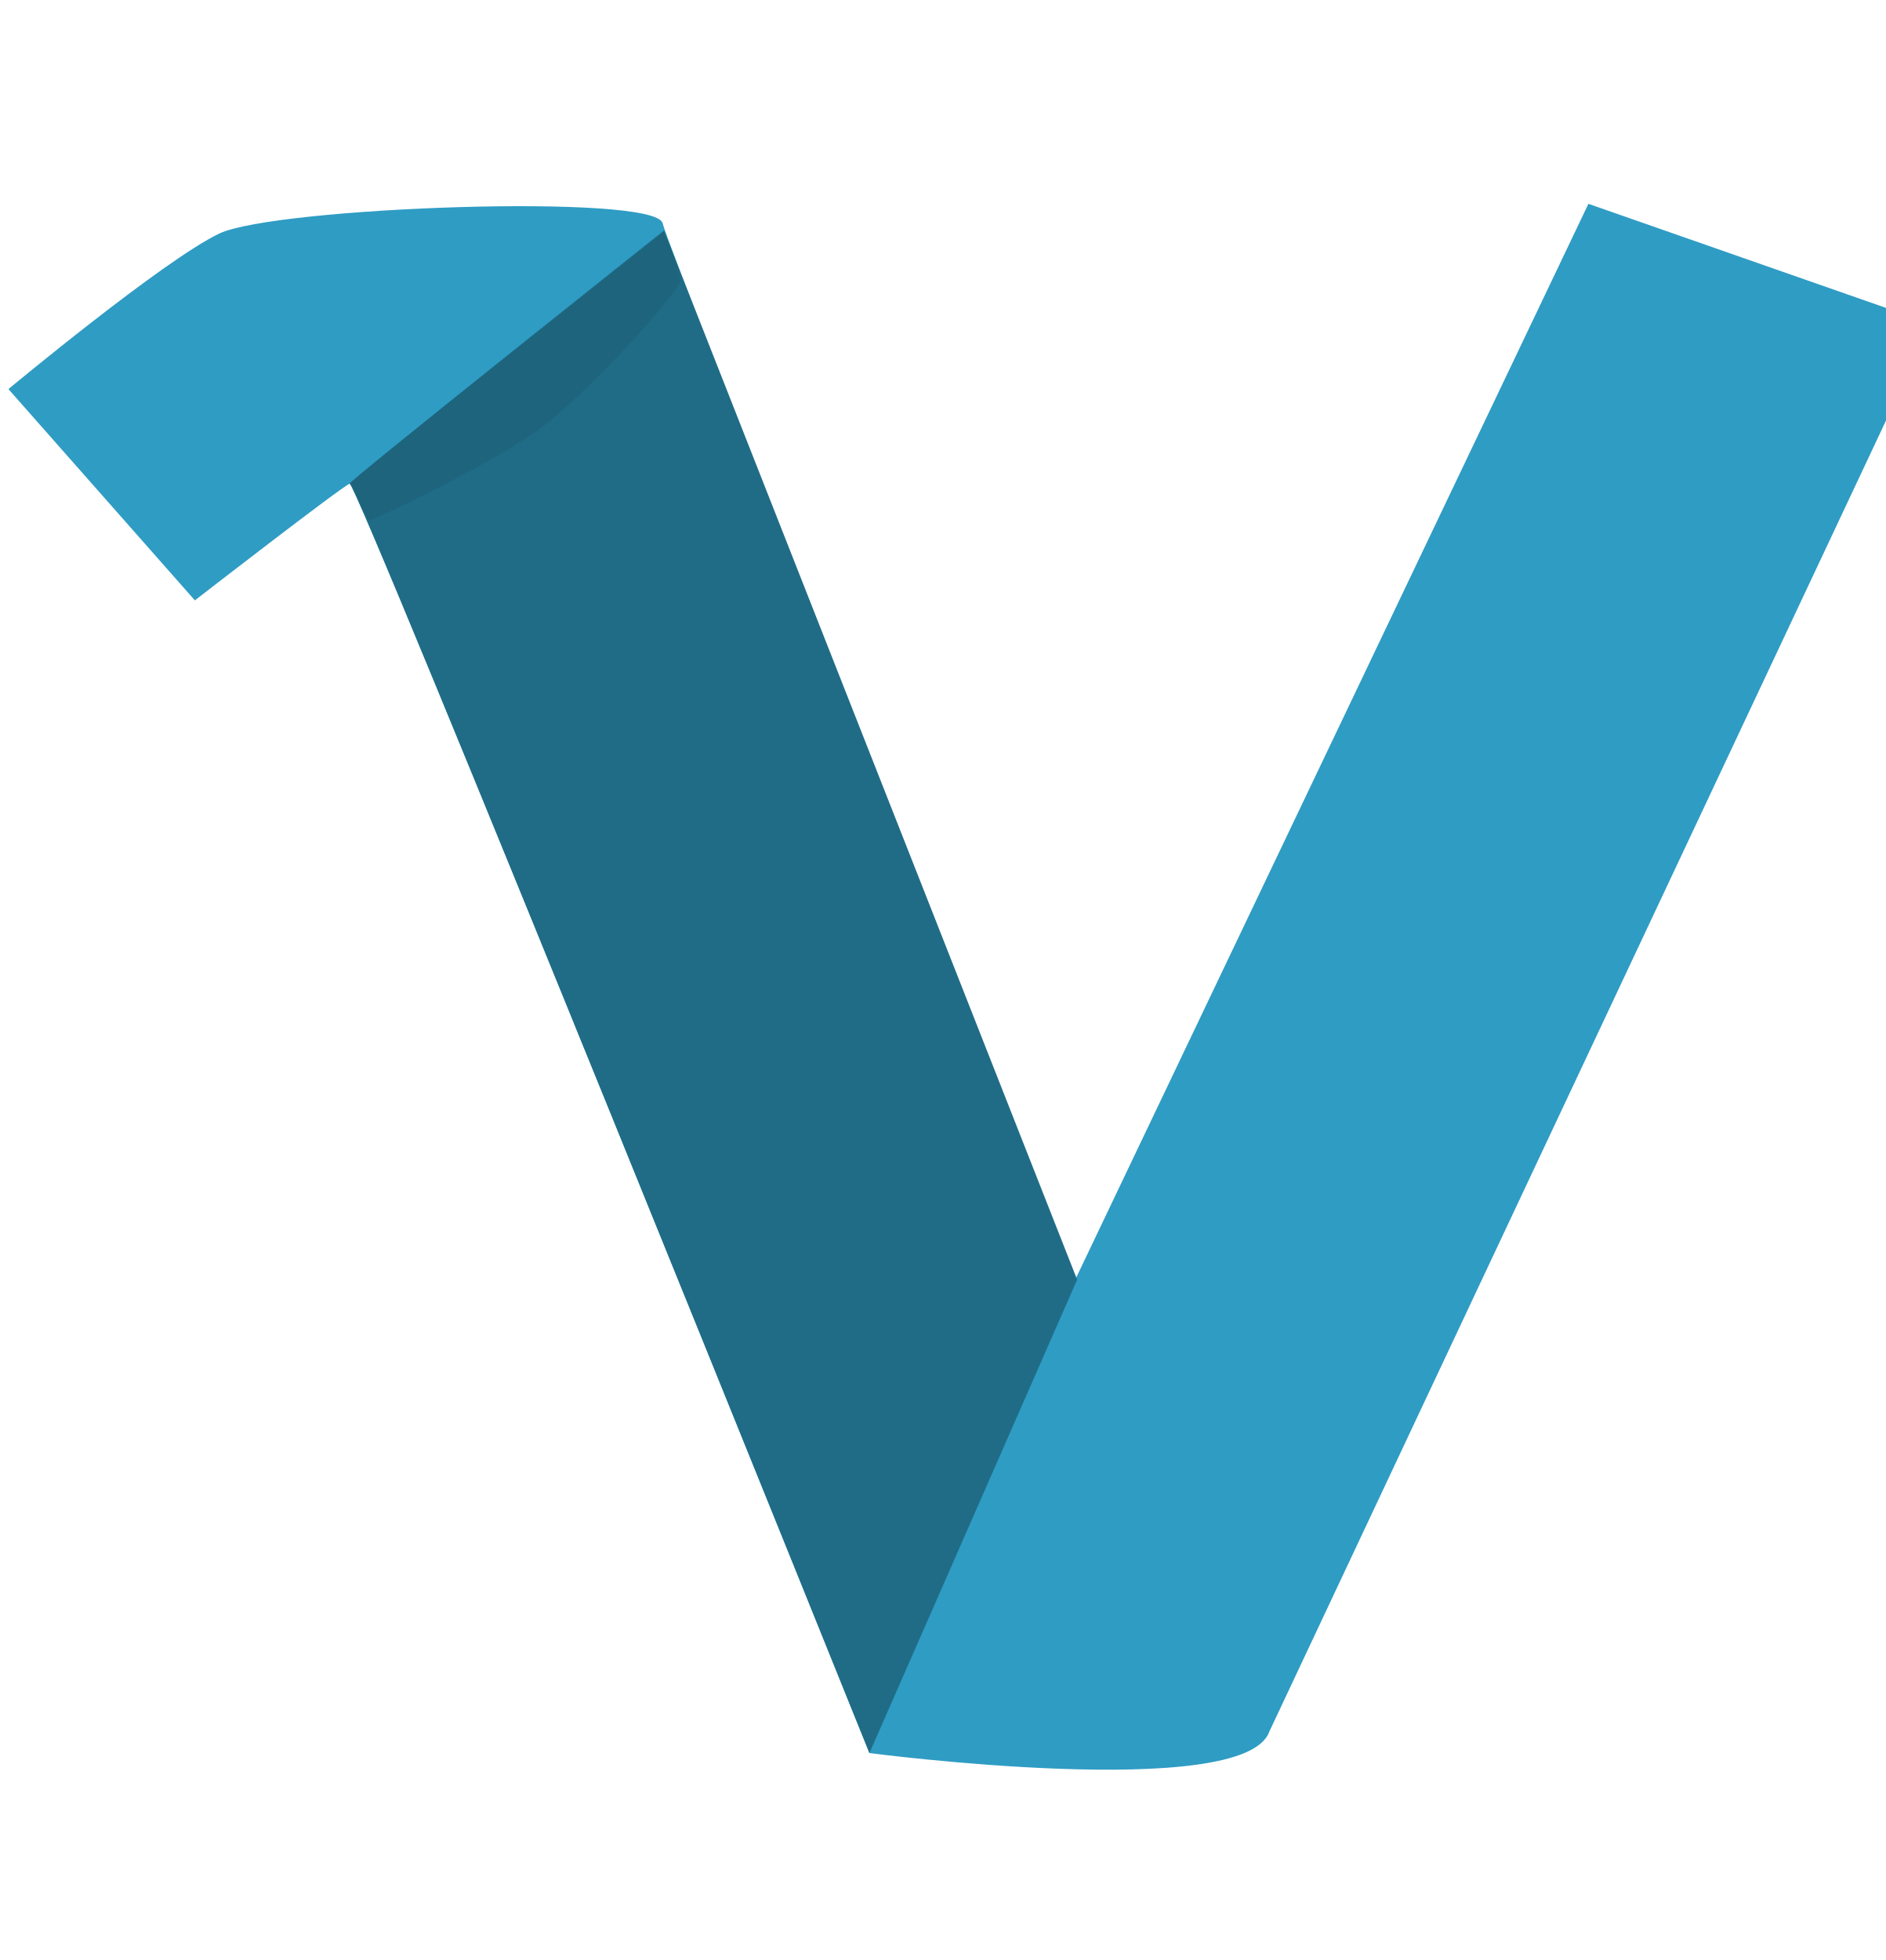
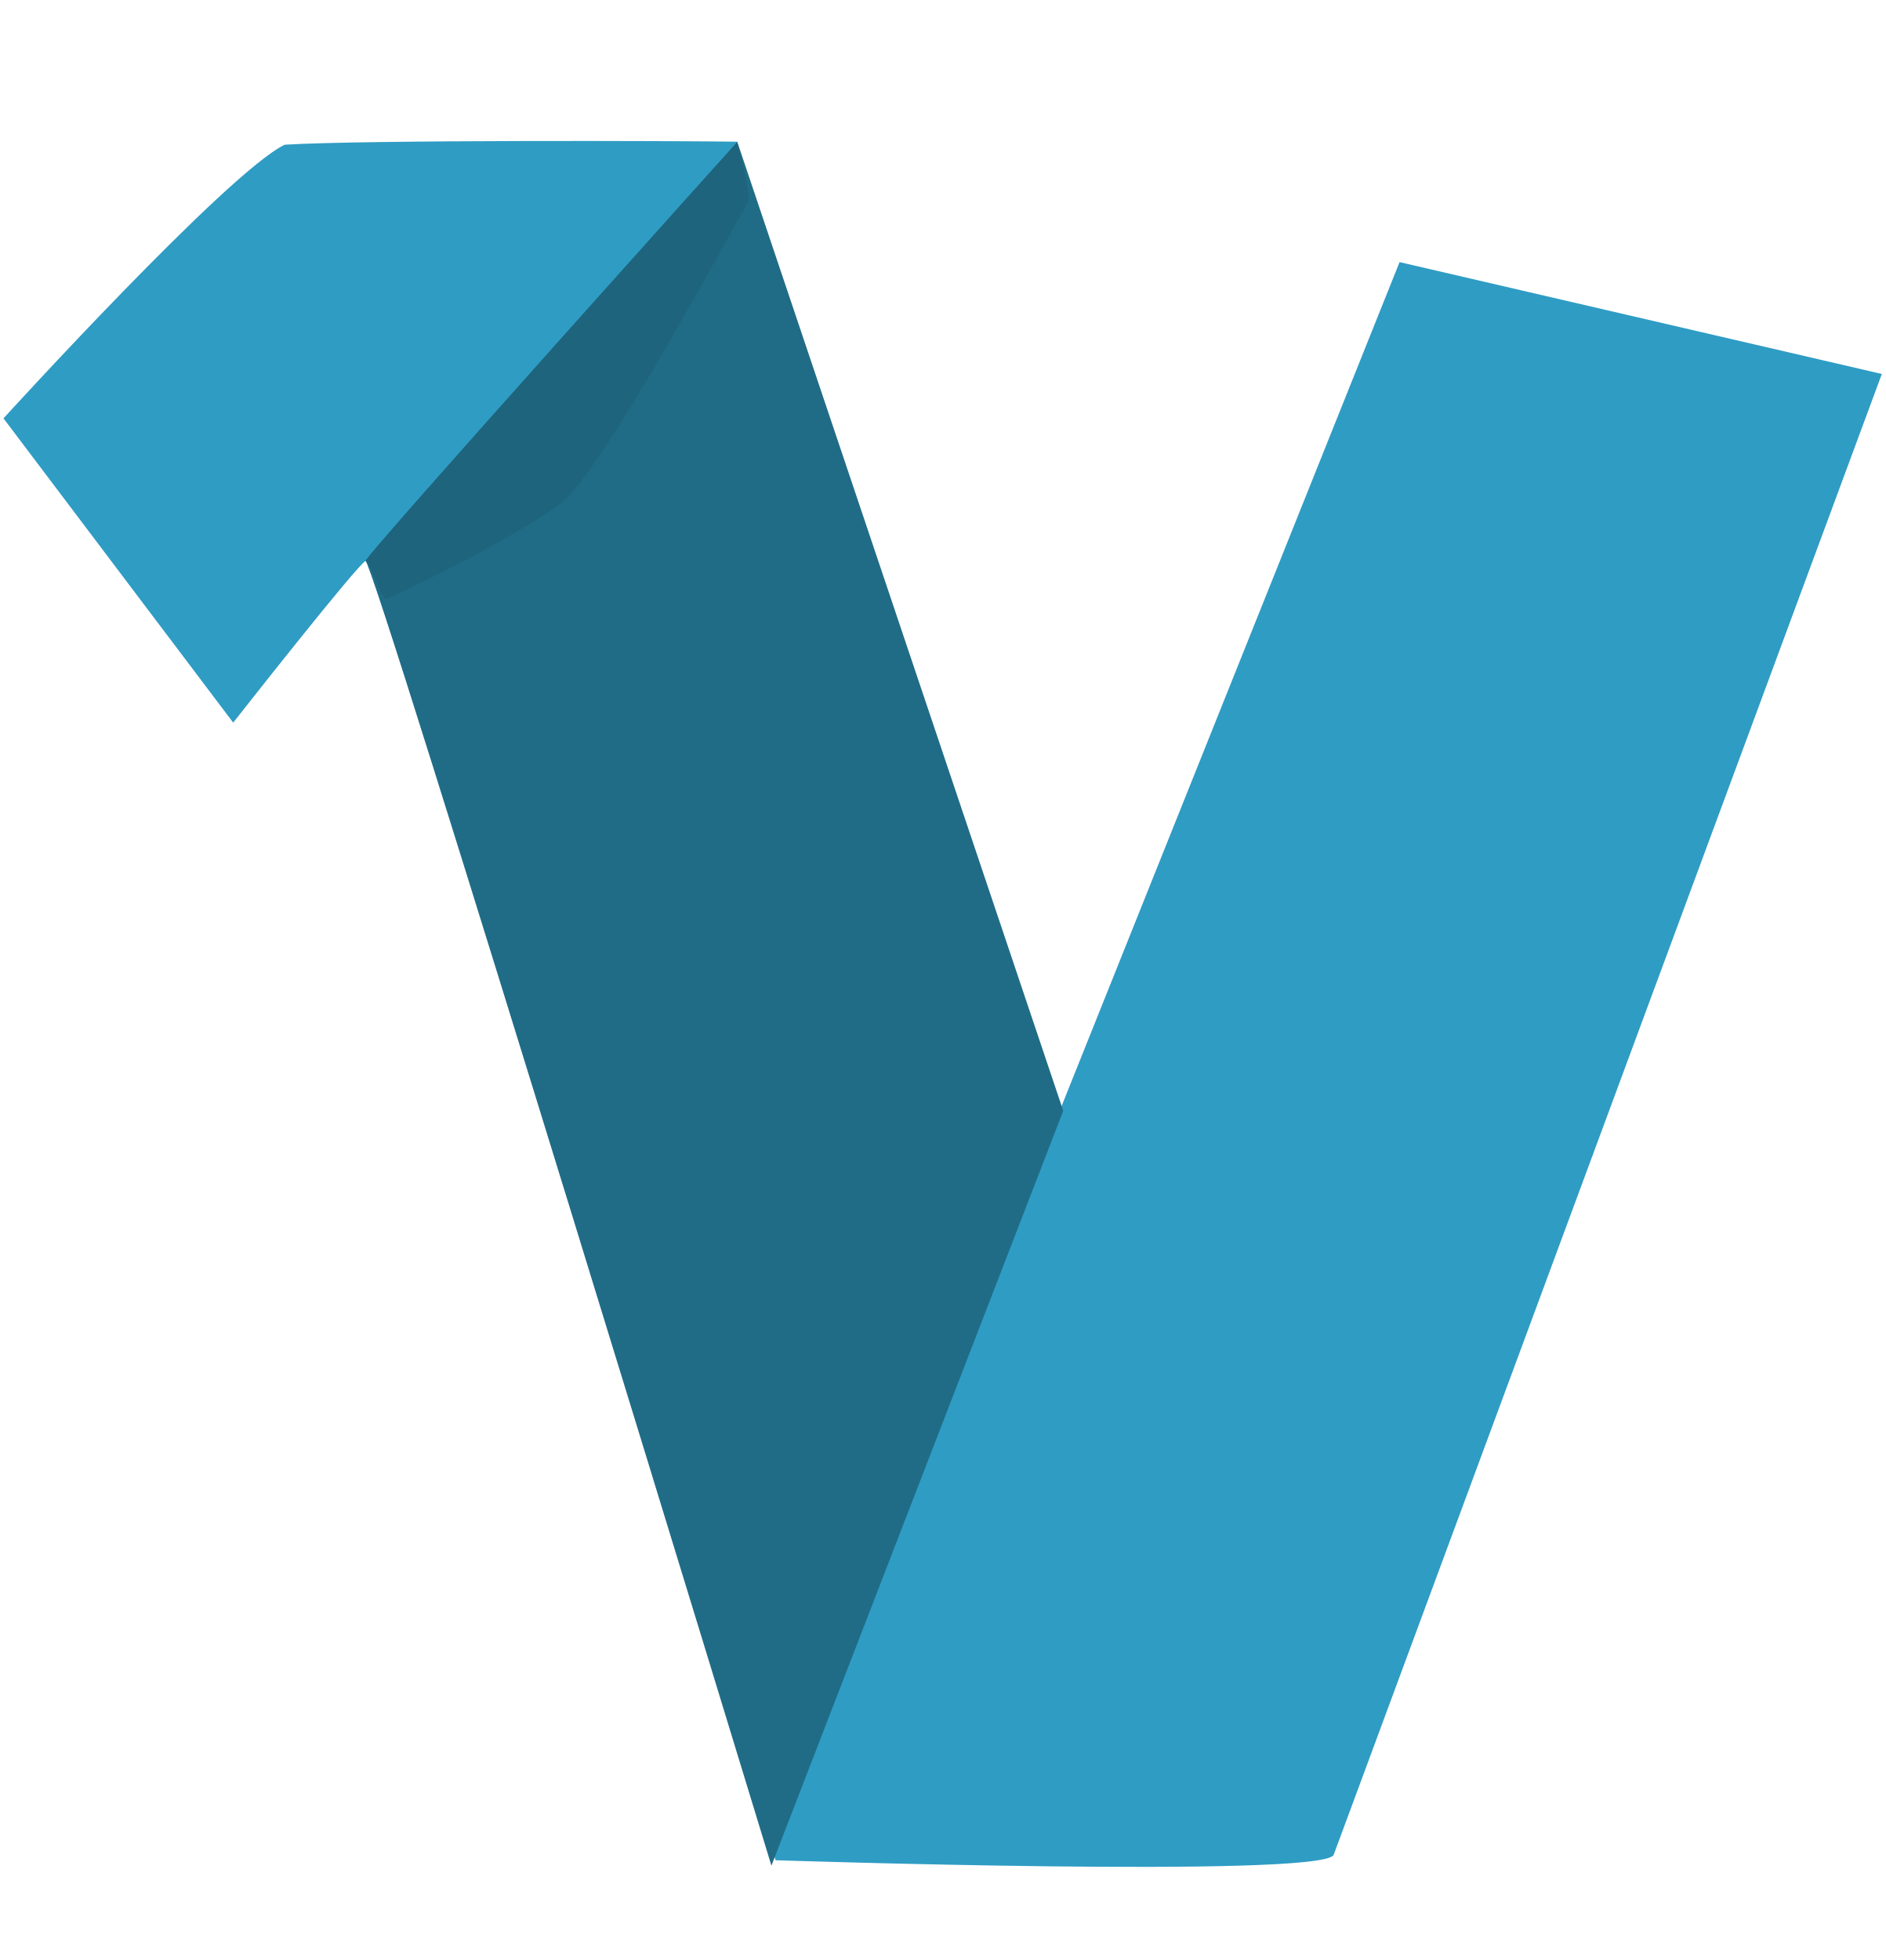
<svg xmlns="http://www.w3.org/2000/svg" width="1080" height="1122.52" viewBox="0 0 285.75 297" version="1.1" id="svg1">
  <defs id="defs1" />
  <g id="layer1">
    <g id="g1">
      <g id="g2" transform="matrix(1.079374,0,0,1.079374,-5.541681,-18.9648)">
-         <path style="font-variation-settings:normal;opacity:1;vector-effect:none;fill:#2f9cc4;fill-opacity:1;stroke-width:0.223;stroke-linecap:butt;stroke-linejoin:miter;stroke-miterlimit:4;stroke-dasharray:none;stroke-dashoffset:0;stroke-opacity:1;-inkscape-stroke:none;stop-color:#000000;stop-opacity:1" d="m 6.319,72.194 c 0,0 21.779,-18.118 29.619,-21.843 7.84,-3.725 61.364,-5.678 62.239,-1.426 0.639,3.105 57.47,148.373 57.891,148.373 L 228.163,46.184 276.336,63.028 183.355,260.677 c -3.535,9.894 -56.142,3.001 -56.142,3.001 0,0 -71.964,-178.512 -72.976,-178.201 -1.012,0.31 -21.741,16.377 -21.741,16.377 z" id="path1" />
-         <path style="font-variation-settings:normal;vector-effect:none;fill:#206c87;fill-opacity:1;stroke-width:0.223;stroke-linecap:butt;stroke-linejoin:miter;stroke-miterlimit:4;stroke-dasharray:none;stroke-dashoffset:0;stroke-opacity:1;-inkscape-stroke:none;stop-color:#000000" d="m 98.368,49.922 58.008,147.298 -29.162,66.459 c 0,0 -71.964,-178.512 -72.976,-178.201 -1.012,0.31 44.129,-35.556 44.129,-35.556 z" id="path1-2" />
-         <path style="font-variation-settings:normal;vector-effect:none;fill:#000000;fill-opacity:0.078;stroke-width:0.223;stroke-linecap:butt;stroke-linejoin:miter;stroke-miterlimit:4;stroke-dasharray:none;stroke-dashoffset:0;stroke-opacity:1;-inkscape-stroke:none;stop-color:#000000" d="m 98.372,50.084 c 0,0 2.667,6.429 2.252,7.116 C 97.992,61.563 86.775,73.402 81.226,77.553 75.677,81.704 62.277,88.441 57.132,90.636 56.502,90.905 54.744,85.322 54.238,85.477 53.227,85.788 98.372,50.084 98.372,50.084 Z" id="path1-2-6" />
+         <path style="font-variation-settings:normal;opacity:1;vector-effect:none;fill:#2f9cc4;fill-opacity:1;stroke-width:0.228;stroke-linecap:butt;stroke-linejoin:miter;stroke-miterlimit:4;stroke-dasharray:none;stroke-dashoffset:0;stroke-opacity:1;-inkscape-stroke:none;stop-color:#000000;stop-opacity:1" d="m 5.624,76.302 c 0,0 31.502,-34.582 39.488,-38.418 11.536,-0.695 55.988,-0.537 63.537,-0.421 C 109.299,40.659 143.167,199.31 143.596,199.31 l 58.05,-144.942 67.718,15.702 -76.985,207.938 c -2.269,3.232 -78.345,0.716 -78.345,0.716 0,0 -56.533,-182.718 -57.563,-182.398 -1.03,0.32 -18.593,22.695 -18.593,22.695 z" id="path1" />
+         <path style="font-variation-settings:normal;vector-effect:none;fill:#206c87;fill-opacity:1;stroke-width:0.228;stroke-linecap:butt;stroke-linejoin:miter;stroke-miterlimit:4;stroke-dasharray:none;stroke-dashoffset:0;stroke-opacity:1;-inkscape-stroke:none;stop-color:#000000" d="M 108.654,37.48 154.425,173.514 113.45,279.489 c 0,0 -55.95,-183.484 -56.98,-183.164 C 55.439,96.645 108.654,37.48 108.654,37.48 Z" id="path1-2" />
+         <path style="font-variation-settings:normal;vector-effect:none;fill:#000000;fill-opacity:0.078;stroke-width:0.228;stroke-linecap:butt;stroke-linejoin:miter;stroke-miterlimit:4;stroke-dasharray:none;stroke-dashoffset:0;stroke-opacity:1;-inkscape-stroke:none;stop-color:#000000" d="m 108.629,37.532 c 0,0 2.018,7.661 1.595,8.369 -2.681,4.492 -20.616,37.992 -26.267,42.265 -5.652,4.274 -19.3,11.21 -24.54,13.471 -0.642,0.277 -2.433,-5.471 -2.948,-5.311 -1.03,0.32 52.16,-58.793 52.16,-58.793 z" id="path1-2-6" />
      </g>
    </g>
  </g>
</svg>
